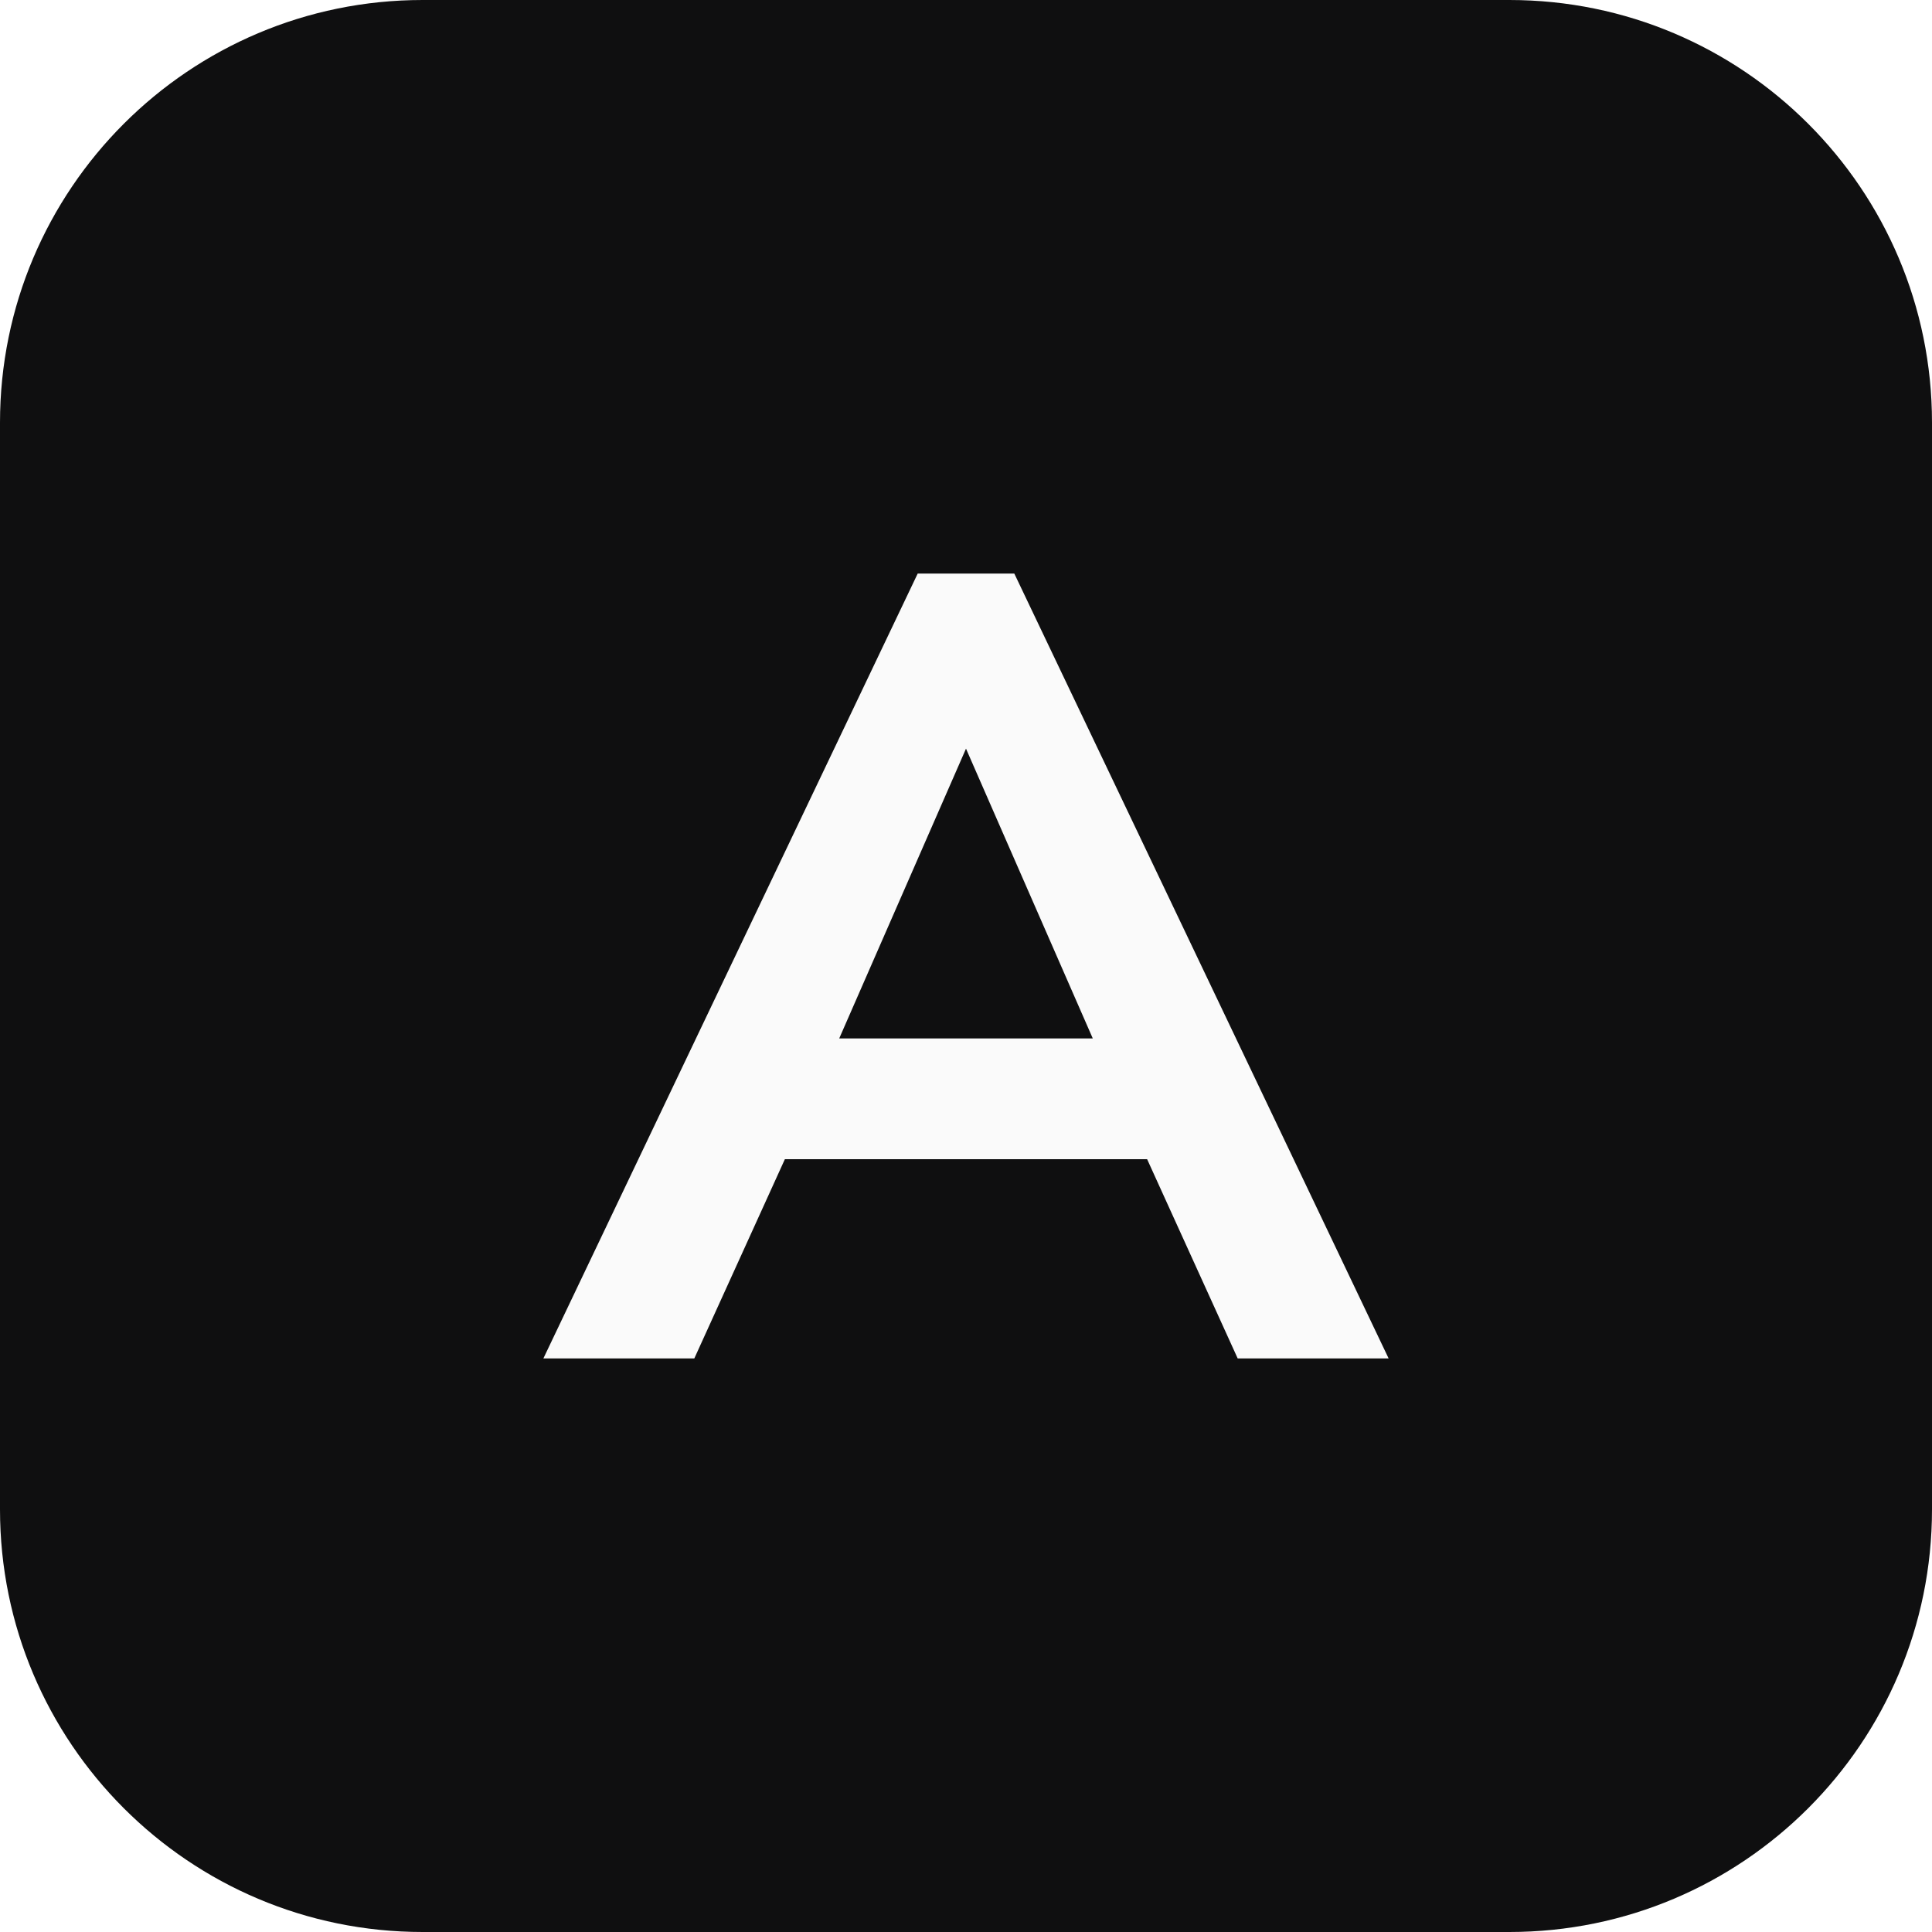
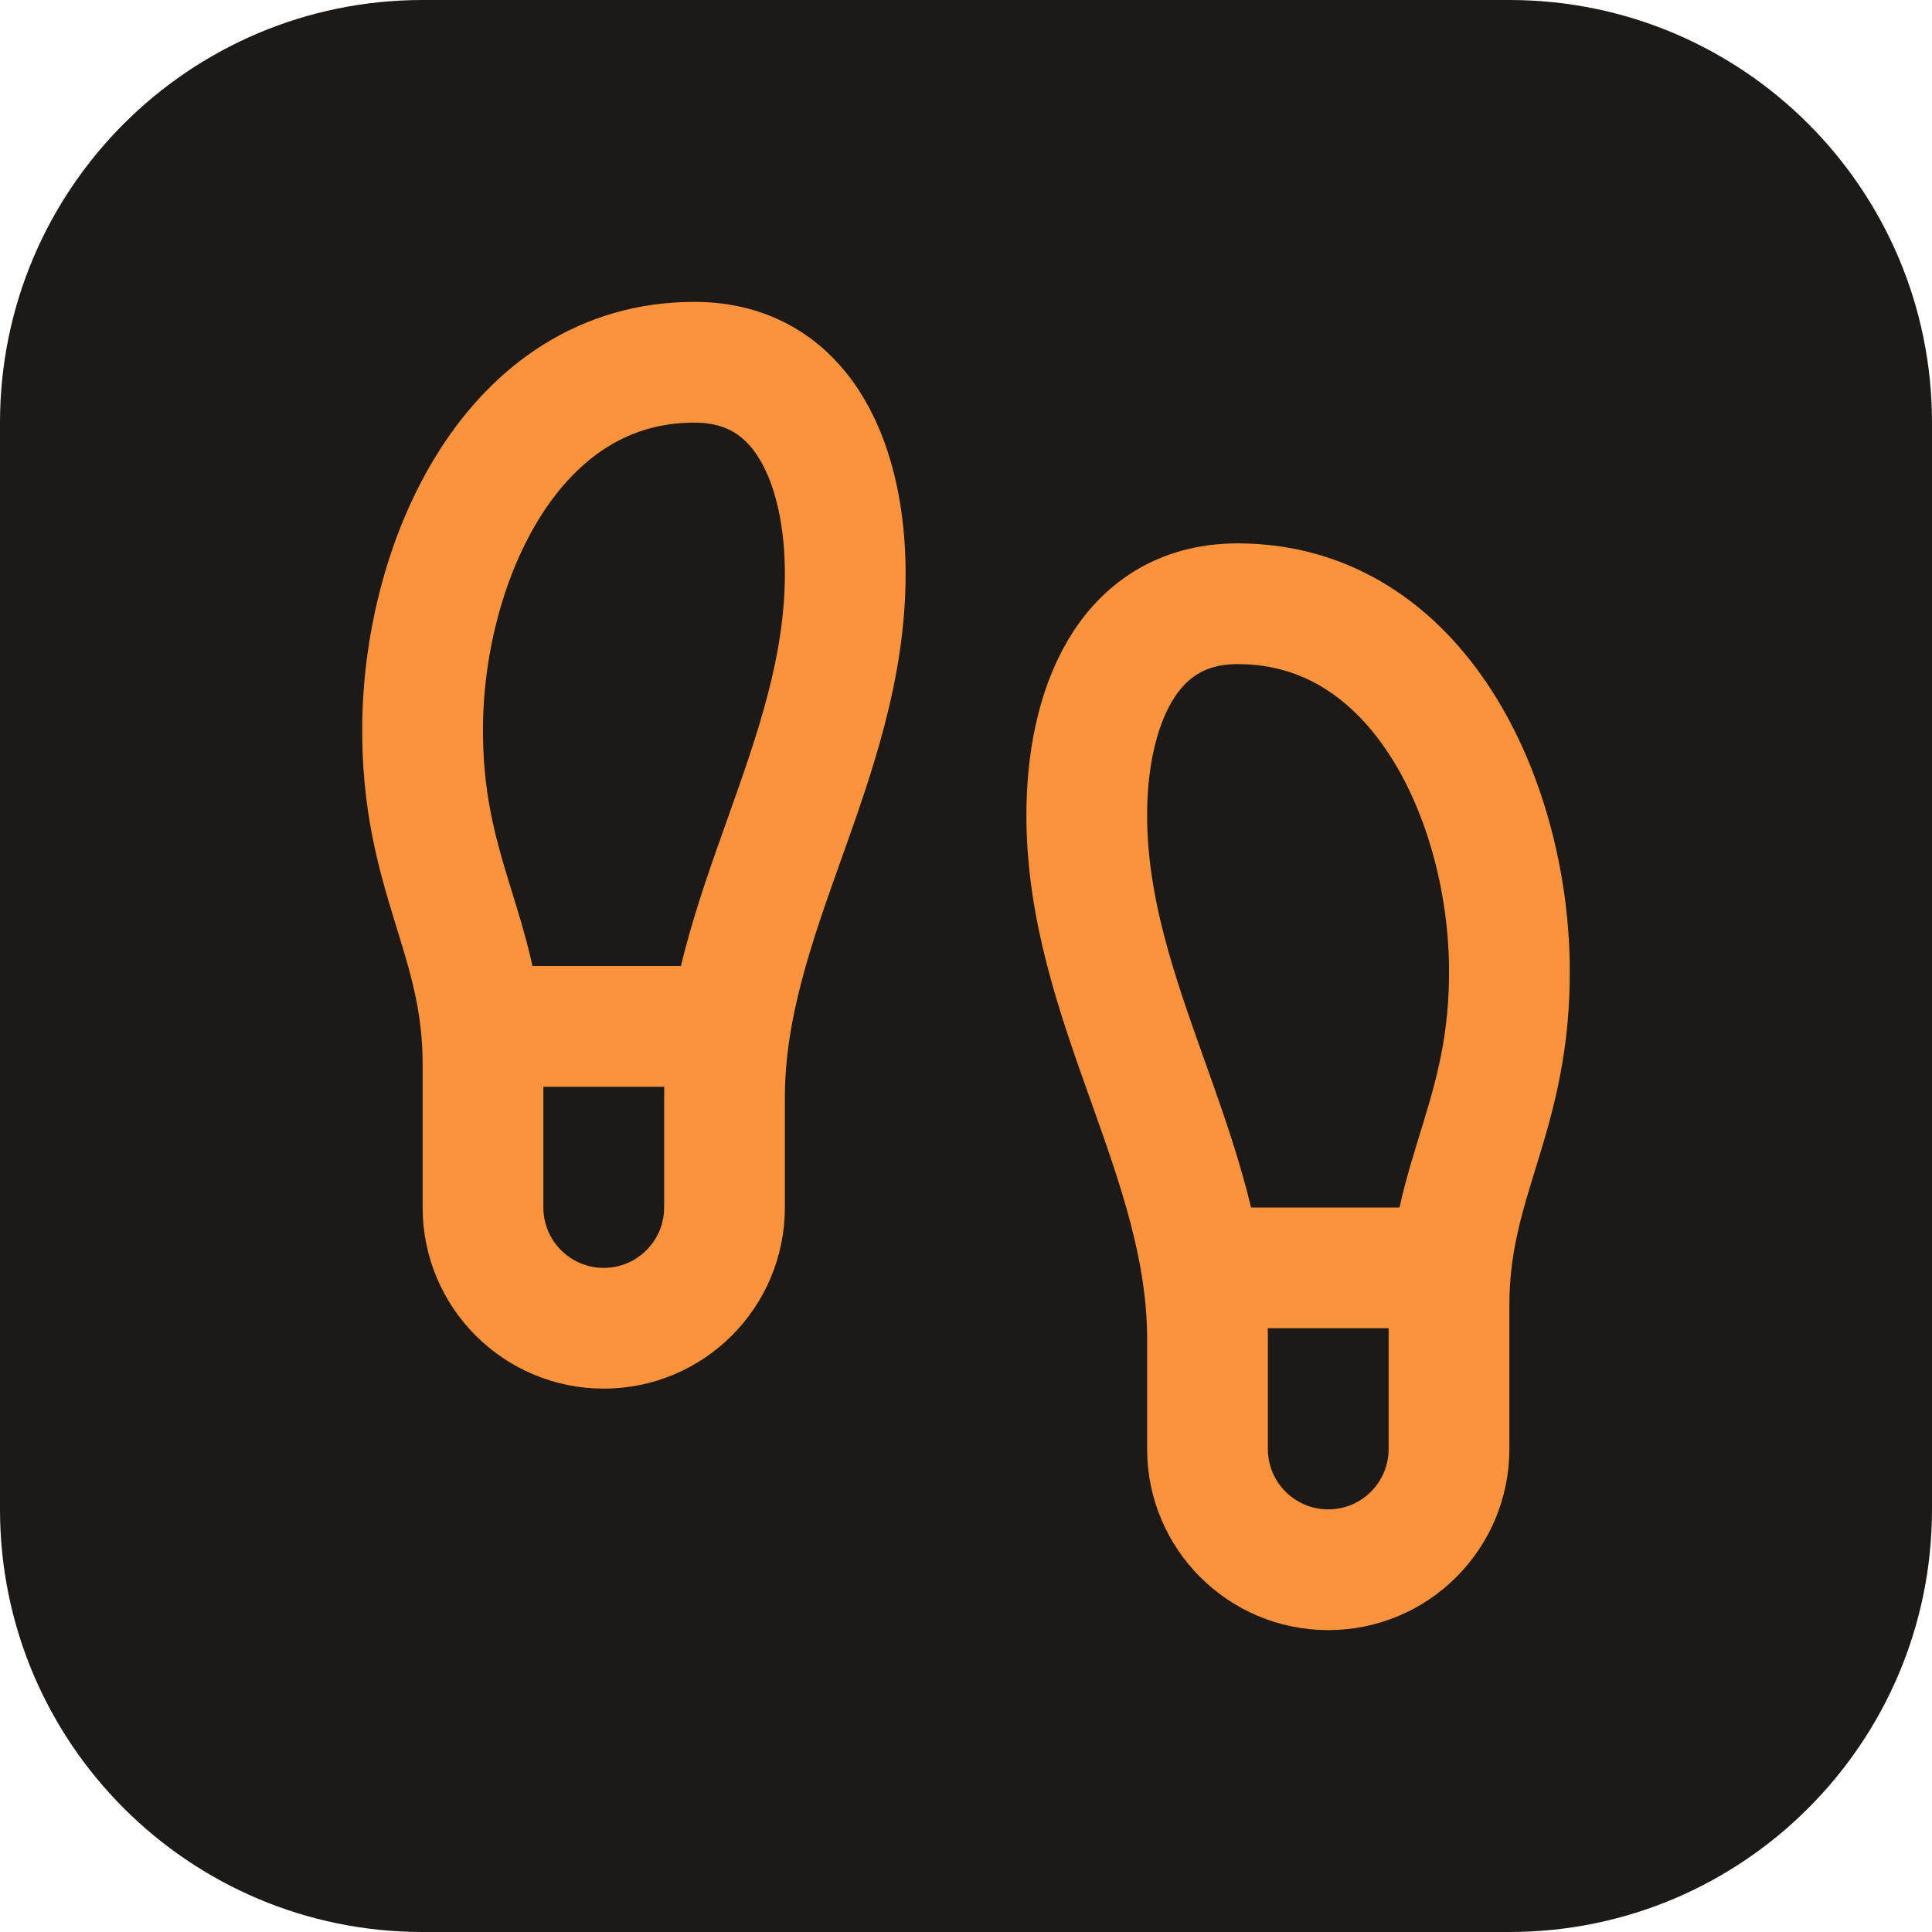
- <svg xmlns="http://www.w3.org/2000/svg" viewBox="0 0 32 32">
-   <rect width="32" height="32" rx="7" fill="#0f0f10" />
-   <path d="M9 22.5 15.2 9.5h1.6L23 22.5h-2.5l-1.5-3.3h-6L11.5 22.5H9Zm4.9-5.3h4.2L16 12.4l-2.1 4.8Z" fill="#fafafa" />
+ <svg xmlns="http://www.w3.org/2000/svg" viewBox="0 0 32 32" role="img" aria-label="AI Footprint">
+   <rect width="32" height="32" rx="7" fill="#1c1917" />
+   <g transform="translate(4 4)" fill="none" stroke="#fb923c" stroke-width="2" stroke-linecap="round" stroke-linejoin="round">
+     <path d="M4 16v-2.38C4 11.5 2.97 10.5 3 8c.03-2.72 1.49-6 4.5-6C9.37 2 10 3.8 10 5.5c0 3.11-2 5.66-2 8.68V16a2 2 0 1 1-4 0Z" />
+     <path d="M20 20v-2.38c0-2.12 1.03-3.12 1-5.62-.03-2.72-1.49-6-4.5-6C14.63 6 14 7.8 14 9.5c0 3.11 2 5.66 2 8.68V20a2 2 0 1 0 4 0Z" />
+     <path d="M16 17h4" />
+     <path d="M4 13h4" />
+   </g>
</svg>
